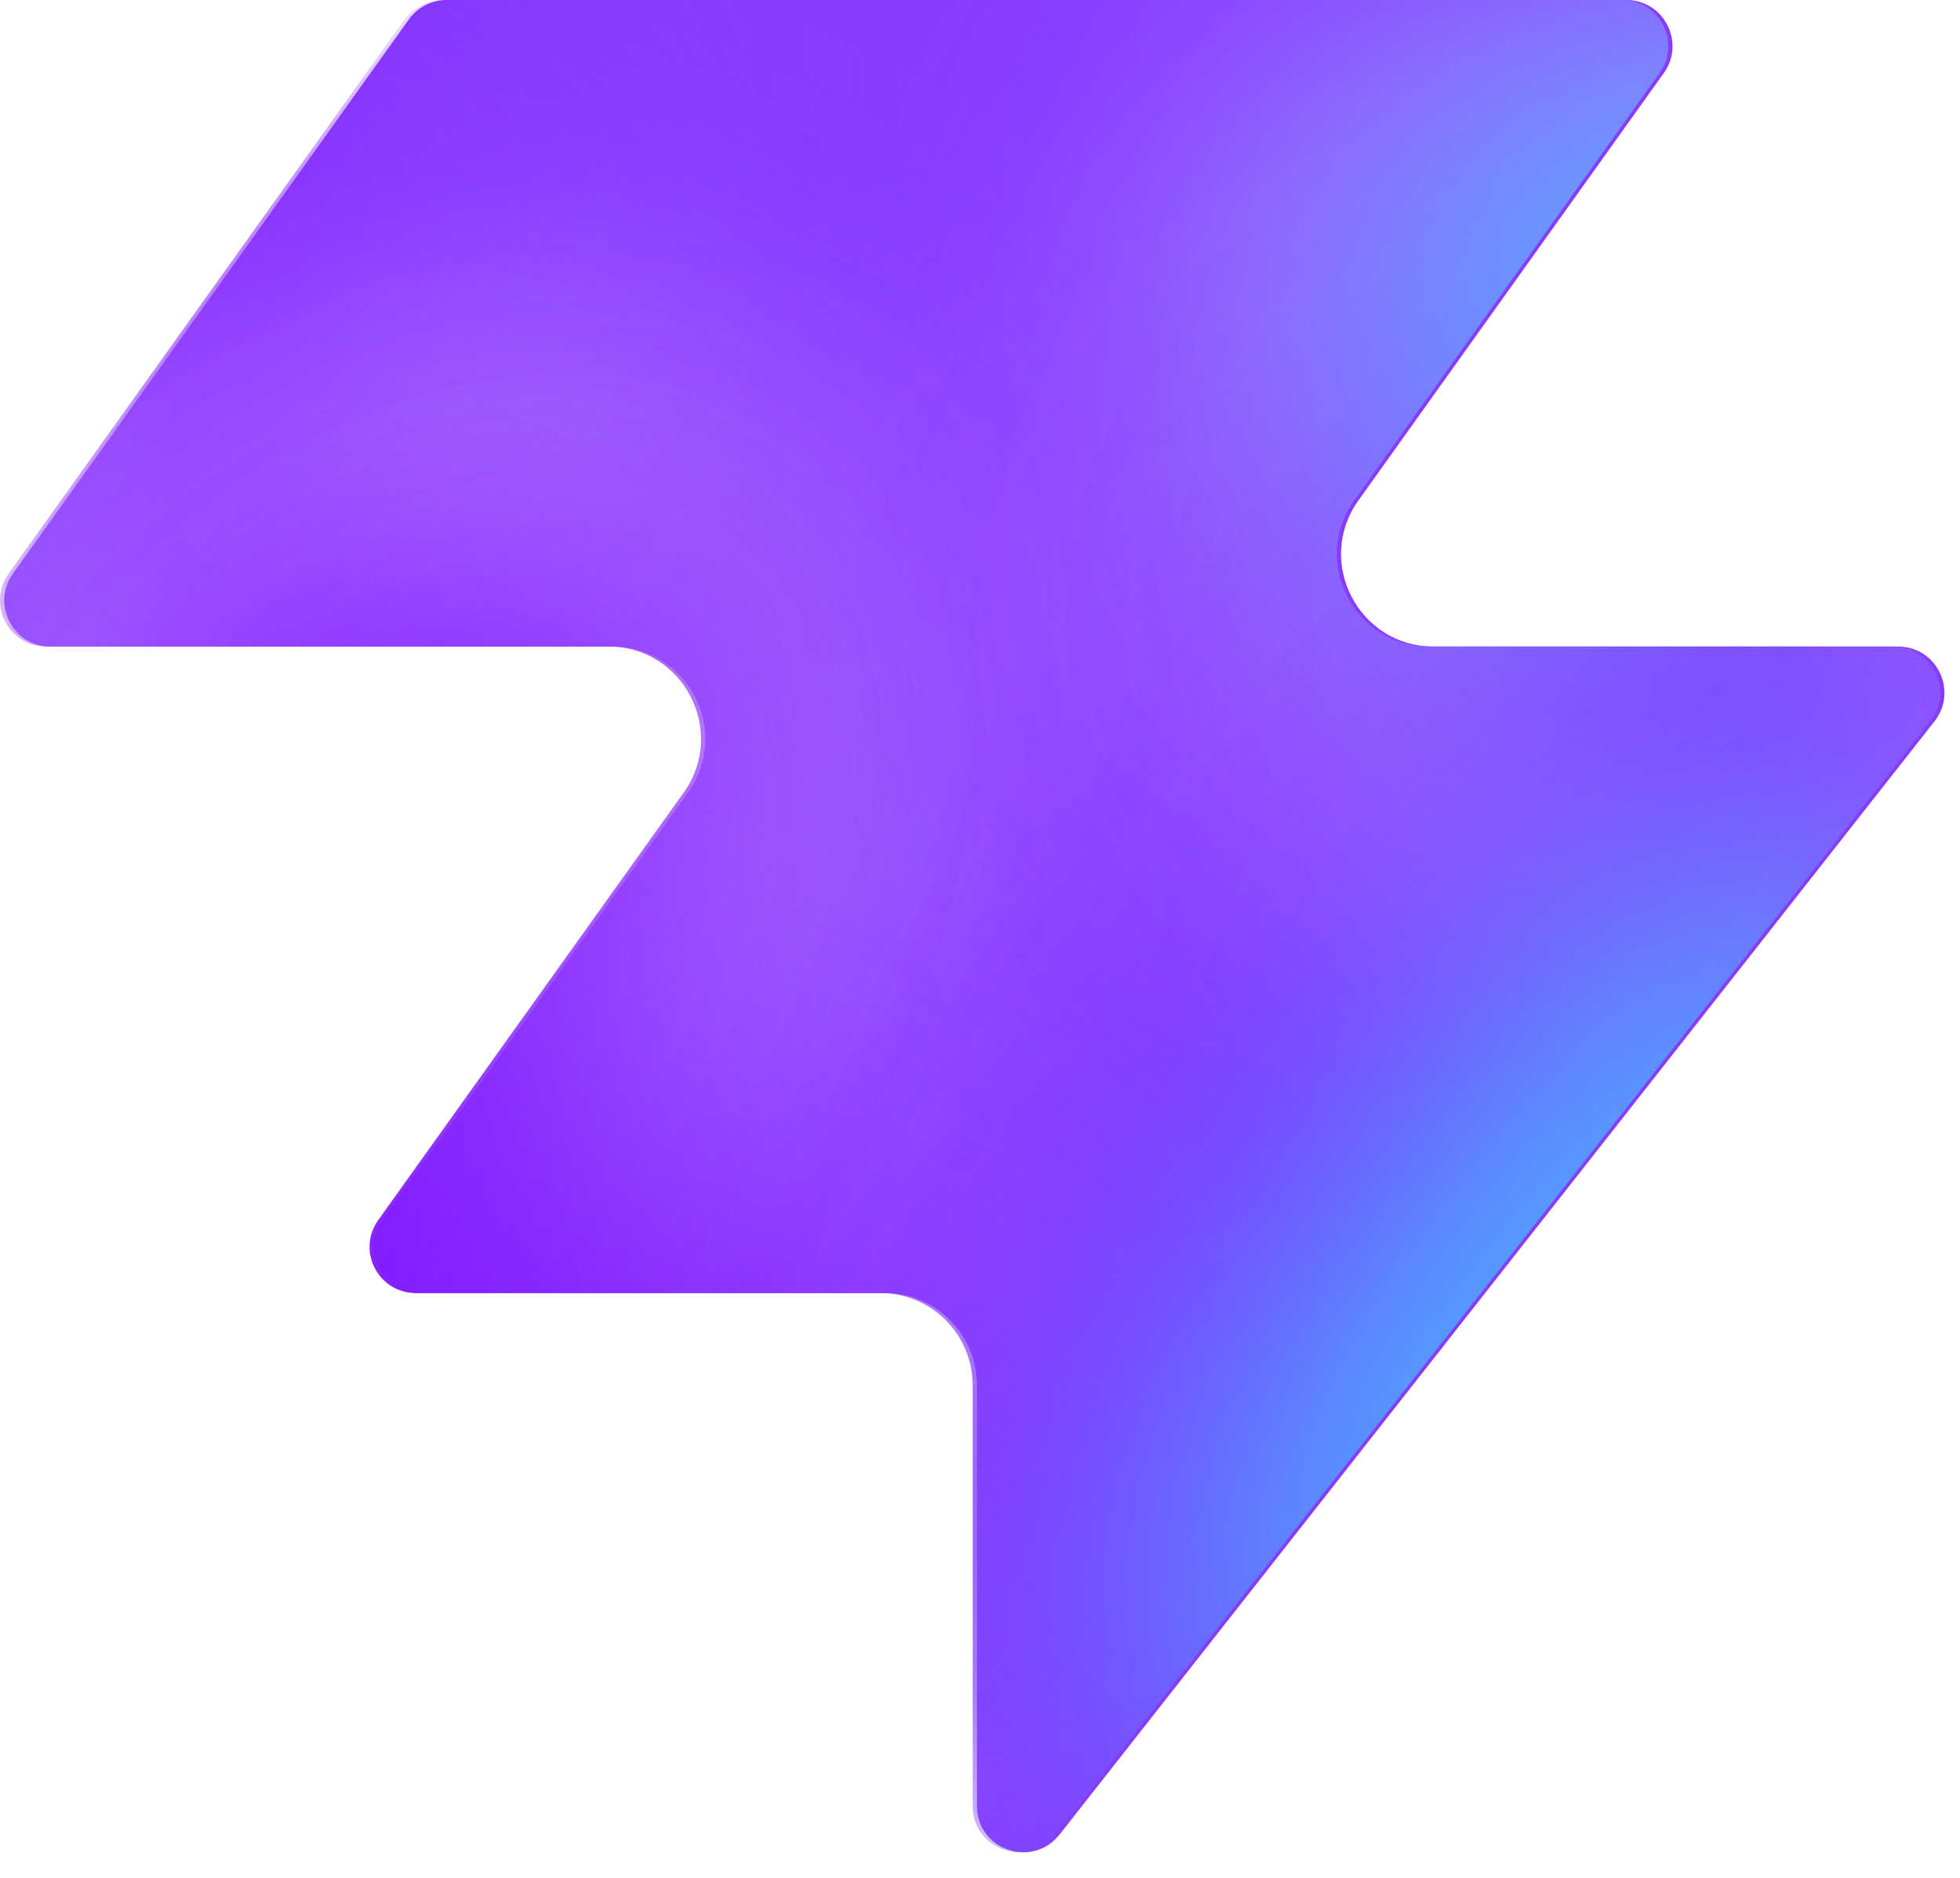
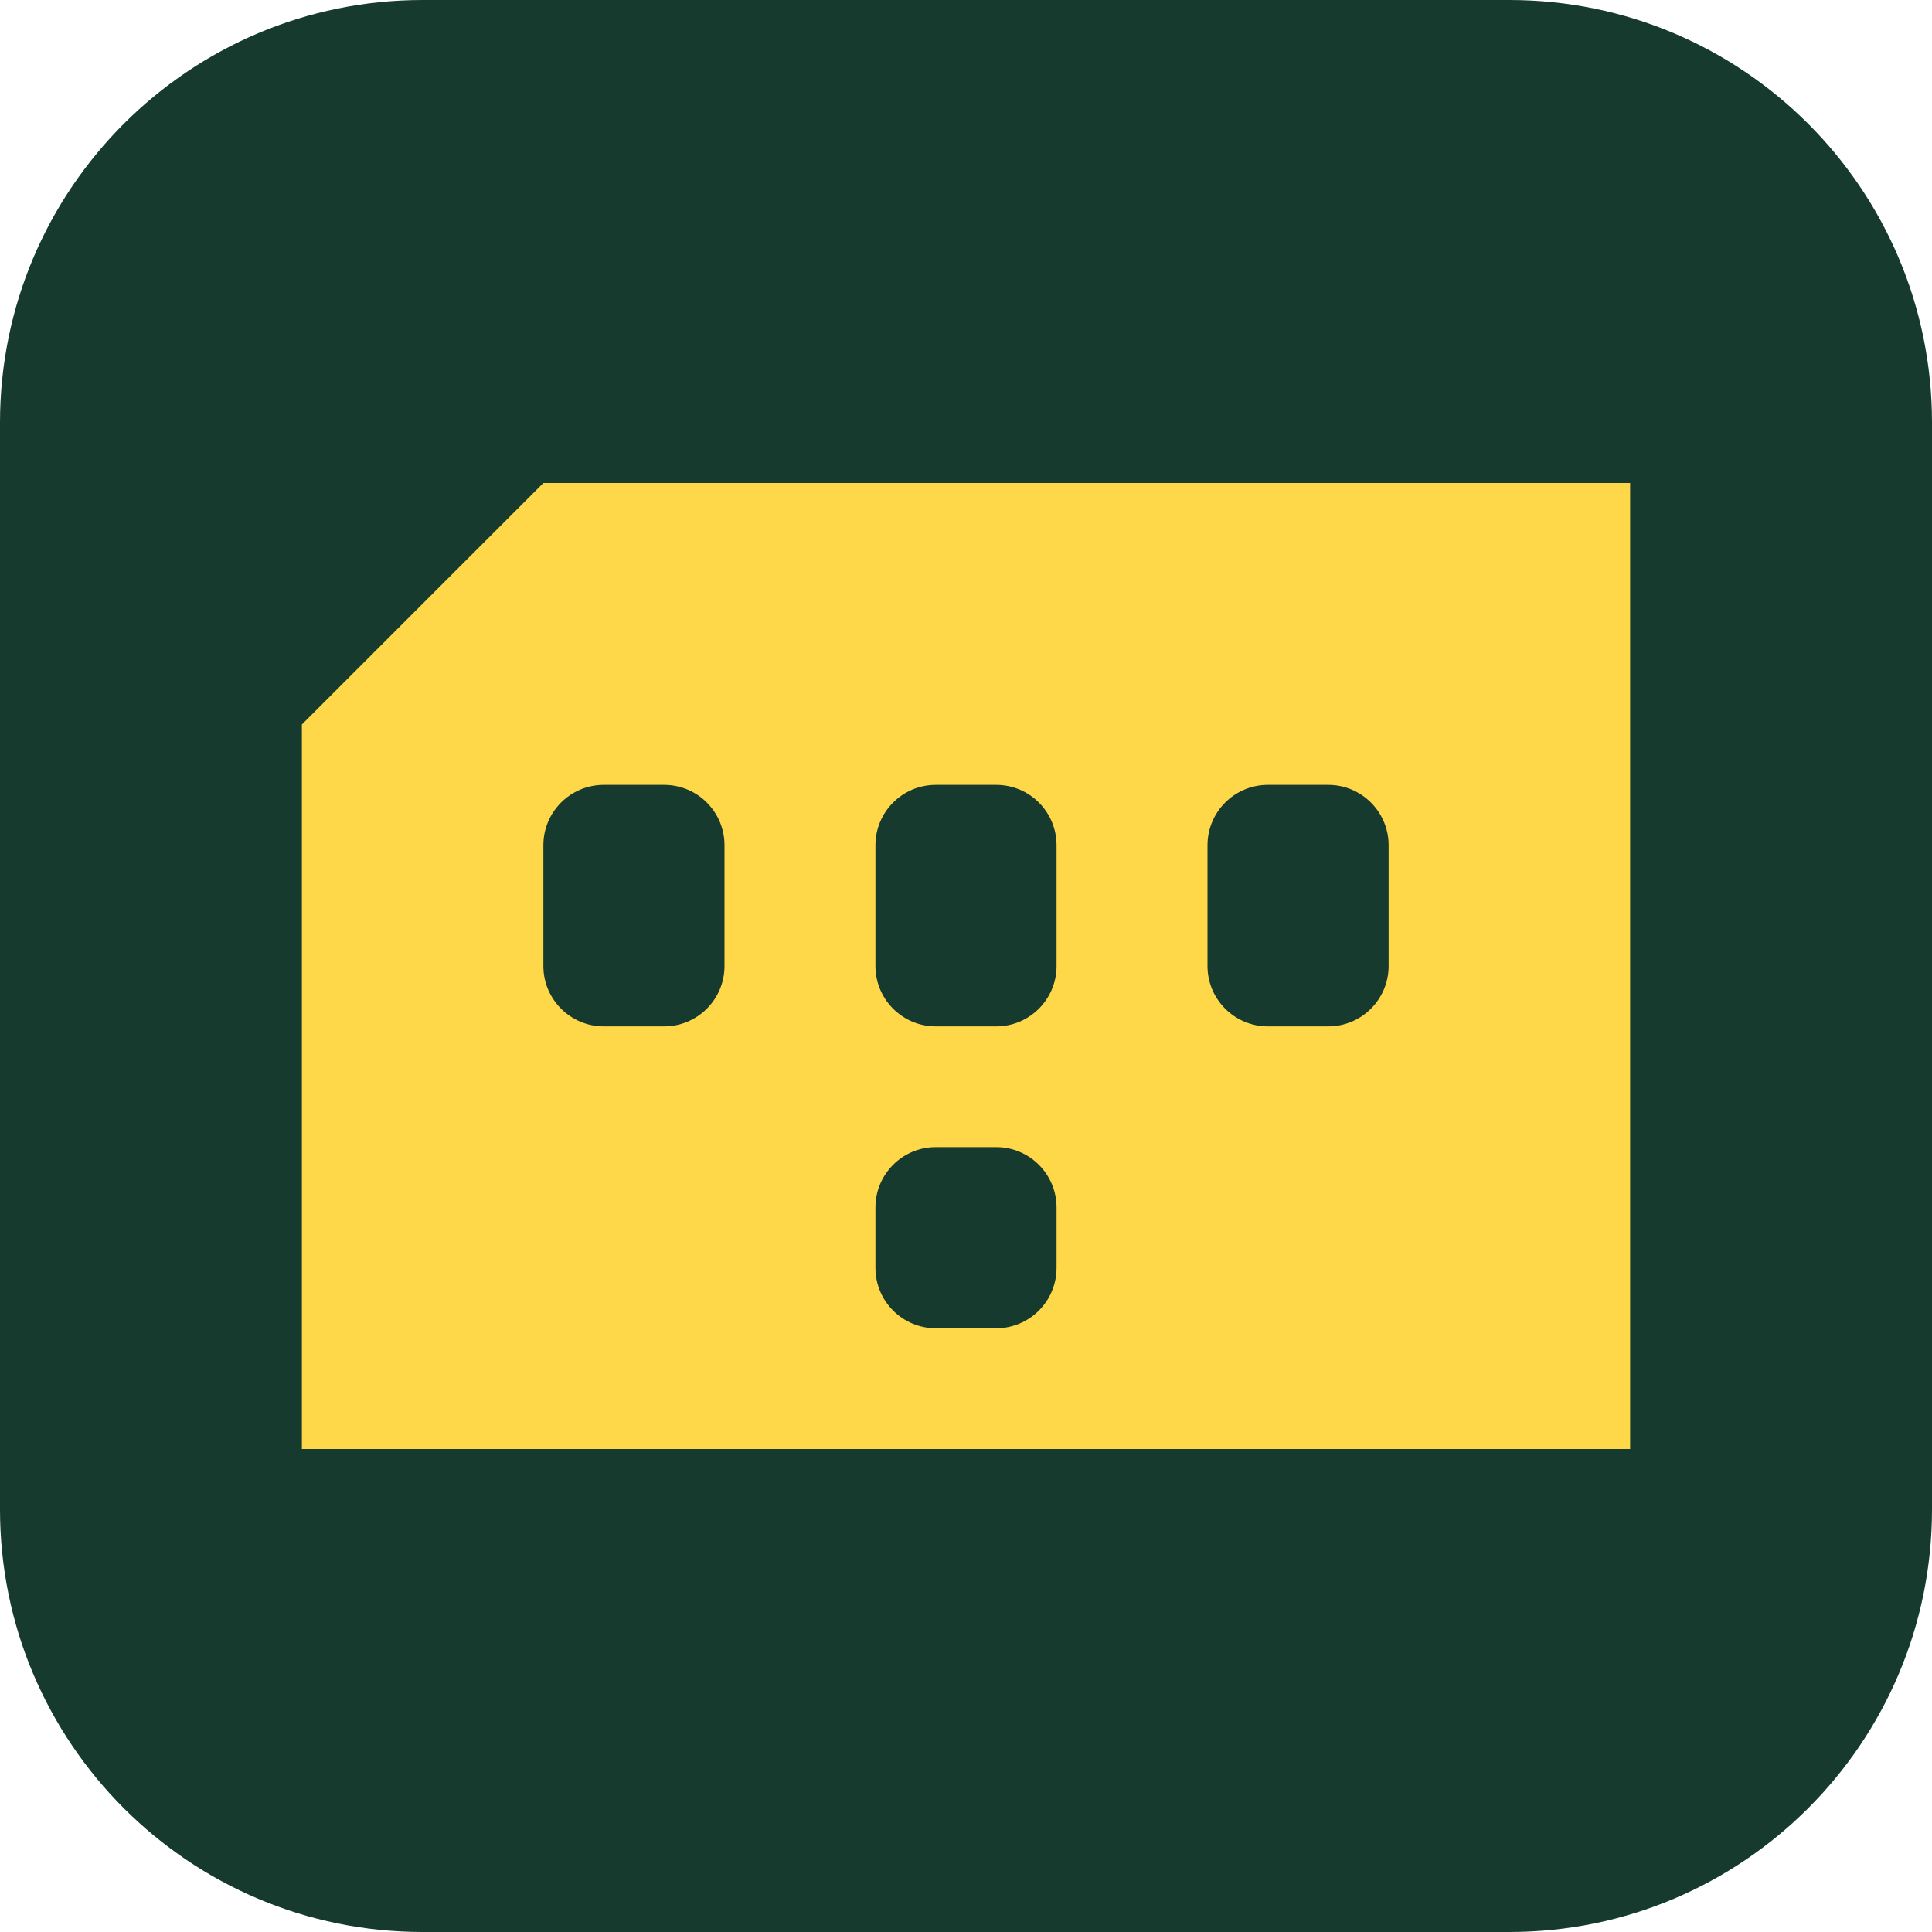
- <svg xmlns="http://www.w3.org/2000/svg" width="48" height="46" fill="none" viewBox="0 0 48 46">
-   <path fill="#863bff" d="M25.946 44.938c-.664.845-2.021.375-2.021-.698V33.937a2.26 2.26 0 0 0-2.262-2.262H10.287c-.92 0-1.456-1.04-.92-1.788l7.48-10.471c1.07-1.497 0-3.578-1.842-3.578H1.237c-.92 0-1.456-1.04-.92-1.788L10.013.474c.214-.297.556-.474.92-.474h28.894c.92 0 1.456 1.04.92 1.788l-7.48 10.471c-1.07 1.498 0 3.579 1.842 3.579h11.377c.943 0 1.473 1.088.89 1.83L25.947 44.94z" style="fill:#863bff;fill:color(display-p3 .525 .23 1);fill-opacity:1" />
-   <mask id="a" width="48" height="46" x="0" y="0" maskUnits="userSpaceOnUse" style="mask-type:alpha">
-     <path fill="#000" d="M25.842 44.938c-.664.844-2.021.375-2.021-.698V33.937a2.26 2.26 0 0 0-2.262-2.262H10.183c-.92 0-1.456-1.04-.92-1.788l7.48-10.471c1.07-1.498 0-3.579-1.842-3.579H1.133c-.92 0-1.456-1.04-.92-1.787L9.91.473c.214-.297.556-.474.92-.474h28.894c.92 0 1.456 1.04.92 1.788l-7.48 10.471c-1.07 1.498 0 3.578 1.842 3.578h11.377c.943 0 1.473 1.088.89 1.832L25.843 44.94z" style="fill:#000;fill-opacity:1" />
-   </mask>
-   <g mask="url(#a)">
-     <g filter="url(#b)">
-       <ellipse cx="5.508" cy="14.704" fill="#ede6ff" rx="5.508" ry="14.704" style="fill:#ede6ff;fill:color(display-p3 .927 .903 1);fill-opacity:1" transform="matrix(.00324 1 1 -.00324 -4.47 31.516)" />
-     </g>
-     <g filter="url(#c)">
-       <ellipse cx="10.399" cy="29.851" fill="#ede6ff" rx="10.399" ry="29.851" style="fill:#ede6ff;fill:color(display-p3 .927 .903 1);fill-opacity:1" transform="matrix(.00324 1 1 -.00324 -39.328 7.883)" />
-     </g>
-     <g filter="url(#d)">
-       <ellipse cx="5.508" cy="30.487" fill="#7e14ff" rx="5.508" ry="30.487" style="fill:#7e14ff;fill:color(display-p3 .492 .077 1);fill-opacity:1" transform="rotate(89.814 -25.913 -14.639)scale(1 -1)" />
-     </g>
-     <g filter="url(#e)">
-       <ellipse cx="5.508" cy="30.599" fill="#7e14ff" rx="5.508" ry="30.599" style="fill:#7e14ff;fill:color(display-p3 .492 .077 1);fill-opacity:1" transform="rotate(89.814 -32.644 -3.334)scale(1 -1)" />
-     </g>
-     <g filter="url(#f)">
-       <ellipse cx="5.508" cy="30.599" fill="#7e14ff" rx="5.508" ry="30.599" style="fill:#7e14ff;fill:color(display-p3 .492 .077 1);fill-opacity:1" transform="matrix(.00324 1 1 -.00324 -34.34 30.47)" />
-     </g>
-     <g filter="url(#g)">
-       <ellipse cx="14.072" cy="22.078" fill="#ede6ff" rx="14.072" ry="22.078" style="fill:#ede6ff;fill:color(display-p3 .927 .903 1);fill-opacity:1" transform="rotate(93.35 24.506 48.493)scale(-1 1)" />
-     </g>
-     <g filter="url(#h)">
-       <ellipse cx="3.47" cy="21.501" fill="#7e14ff" rx="3.47" ry="21.501" style="fill:#7e14ff;fill:color(display-p3 .492 .077 1);fill-opacity:1" transform="rotate(89.009 28.708 47.59)scale(-1 1)" />
-     </g>
-     <g filter="url(#i)">
-       <ellipse cx="3.47" cy="21.501" fill="#7e14ff" rx="3.47" ry="21.501" style="fill:#7e14ff;fill:color(display-p3 .492 .077 1);fill-opacity:1" transform="rotate(89.009 28.708 47.59)scale(-1 1)" />
-     </g>
-     <g filter="url(#j)">
-       <ellipse cx=".387" cy="8.972" fill="#7e14ff" rx="4.407" ry="29.108" style="fill:#7e14ff;fill:color(display-p3 .492 .077 1);fill-opacity:1" transform="rotate(39.51 .387 8.972)" />
-     </g>
-     <g filter="url(#k)">
-       <ellipse cx="47.523" cy="-6.092" fill="#7e14ff" rx="4.407" ry="29.108" style="fill:#7e14ff;fill:color(display-p3 .492 .077 1);fill-opacity:1" transform="rotate(37.892 47.523 -6.092)" />
-     </g>
-     <g filter="url(#l)">
-       <ellipse cx="41.412" cy="6.333" fill="#47bfff" rx="5.971" ry="9.665" style="fill:#47bfff;fill:color(display-p3 .28 .748 1);fill-opacity:1" transform="rotate(37.892 41.412 6.333)" />
-     </g>
-     <g filter="url(#m)">
-       <ellipse cx="-1.879" cy="38.332" fill="#7e14ff" rx="4.407" ry="29.108" style="fill:#7e14ff;fill:color(display-p3 .492 .077 1);fill-opacity:1" transform="rotate(37.892 -1.88 38.332)" />
-     </g>
-     <g filter="url(#n)">
-       <ellipse cx="-1.879" cy="38.332" fill="#7e14ff" rx="4.407" ry="29.108" style="fill:#7e14ff;fill:color(display-p3 .492 .077 1);fill-opacity:1" transform="rotate(37.892 -1.88 38.332)" />
-     </g>
-     <g filter="url(#o)">
-       <ellipse cx="35.651" cy="29.907" fill="#7e14ff" rx="4.407" ry="29.108" style="fill:#7e14ff;fill:color(display-p3 .492 .077 1);fill-opacity:1" transform="rotate(37.892 35.651 29.907)" />
-     </g>
-     <g filter="url(#p)">
-       <ellipse cx="38.418" cy="32.4" fill="#47bfff" rx="5.971" ry="15.297" style="fill:#47bfff;fill:color(display-p3 .28 .748 1);fill-opacity:1" transform="rotate(37.892 38.418 32.4)" />
-     </g>
+ <svg xmlns="http://www.w3.org/2000/svg" viewBox="0 0 32 32">
+   <rect width="32" height="32" rx="7" fill="#163a2e" />
+   <path d="M9 8h18v16H5V12z" fill="#ffd84a" />
+   <g fill="#163a2e">
+     <rect x="9" y="13" width="3" height="4" rx="1" />
+     <rect x="14.5" y="13" width="3" height="4" rx="1" />
+     <rect x="20" y="13" width="3" height="4" rx="1" />
+     <rect x="14.5" y="19" width="3" height="3" rx="1" />
  </g>
-   <defs>
-     <filter id="b" width="60.045" height="41.654" x="-19.77" y="16.149" color-interpolation-filters="sRGB" filterUnits="userSpaceOnUse">
-       <feFlood flood-opacity="0" result="BackgroundImageFix" />
-       <feBlend in="SourceGraphic" in2="BackgroundImageFix" result="shape" />
-       <feGaussianBlur result="effect1_foregroundBlur_2002_17158" stdDeviation="7.659" />
-     </filter>
-     <filter id="c" width="90.34" height="51.437" x="-54.613" y="-7.533" color-interpolation-filters="sRGB" filterUnits="userSpaceOnUse">
-       <feFlood flood-opacity="0" result="BackgroundImageFix" />
-       <feBlend in="SourceGraphic" in2="BackgroundImageFix" result="shape" />
-       <feGaussianBlur result="effect1_foregroundBlur_2002_17158" stdDeviation="7.659" />
-     </filter>
-     <filter id="d" width="79.355" height="29.4" x="-49.64" y="2.03" color-interpolation-filters="sRGB" filterUnits="userSpaceOnUse">
-       <feFlood flood-opacity="0" result="BackgroundImageFix" />
-       <feBlend in="SourceGraphic" in2="BackgroundImageFix" result="shape" />
-       <feGaussianBlur result="effect1_foregroundBlur_2002_17158" stdDeviation="4.596" />
-     </filter>
-     <filter id="e" width="79.579" height="29.4" x="-45.045" y="20.029" color-interpolation-filters="sRGB" filterUnits="userSpaceOnUse">
-       <feFlood flood-opacity="0" result="BackgroundImageFix" />
-       <feBlend in="SourceGraphic" in2="BackgroundImageFix" result="shape" />
-       <feGaussianBlur result="effect1_foregroundBlur_2002_17158" stdDeviation="4.596" />
-     </filter>
-     <filter id="f" width="79.579" height="29.4" x="-43.513" y="21.178" color-interpolation-filters="sRGB" filterUnits="userSpaceOnUse">
-       <feFlood flood-opacity="0" result="BackgroundImageFix" />
-       <feBlend in="SourceGraphic" in2="BackgroundImageFix" result="shape" />
-       <feGaussianBlur result="effect1_foregroundBlur_2002_17158" stdDeviation="4.596" />
-     </filter>
-     <filter id="g" width="74.749" height="58.852" x="15.756" y="-17.901" color-interpolation-filters="sRGB" filterUnits="userSpaceOnUse">
-       <feFlood flood-opacity="0" result="BackgroundImageFix" />
-       <feBlend in="SourceGraphic" in2="BackgroundImageFix" result="shape" />
-       <feGaussianBlur result="effect1_foregroundBlur_2002_17158" stdDeviation="7.659" />
-     </filter>
-     <filter id="h" width="61.377" height="25.362" x="23.548" y="2.284" color-interpolation-filters="sRGB" filterUnits="userSpaceOnUse">
-       <feFlood flood-opacity="0" result="BackgroundImageFix" />
-       <feBlend in="SourceGraphic" in2="BackgroundImageFix" result="shape" />
-       <feGaussianBlur result="effect1_foregroundBlur_2002_17158" stdDeviation="4.596" />
-     </filter>
-     <filter id="i" width="61.377" height="25.362" x="23.548" y="2.284" color-interpolation-filters="sRGB" filterUnits="userSpaceOnUse">
-       <feFlood flood-opacity="0" result="BackgroundImageFix" />
-       <feBlend in="SourceGraphic" in2="BackgroundImageFix" result="shape" />
-       <feGaussianBlur result="effect1_foregroundBlur_2002_17158" stdDeviation="4.596" />
-     </filter>
-     <filter id="j" width="56.045" height="63.649" x="-27.636" y="-22.853" color-interpolation-filters="sRGB" filterUnits="userSpaceOnUse">
-       <feFlood flood-opacity="0" result="BackgroundImageFix" />
-       <feBlend in="SourceGraphic" in2="BackgroundImageFix" result="shape" />
-       <feGaussianBlur result="effect1_foregroundBlur_2002_17158" stdDeviation="4.596" />
-     </filter>
-     <filter id="k" width="54.814" height="64.646" x="20.116" y="-38.415" color-interpolation-filters="sRGB" filterUnits="userSpaceOnUse">
-       <feFlood flood-opacity="0" result="BackgroundImageFix" />
-       <feBlend in="SourceGraphic" in2="BackgroundImageFix" result="shape" />
-       <feGaussianBlur result="effect1_foregroundBlur_2002_17158" stdDeviation="4.596" />
-     </filter>
-     <filter id="l" width="33.541" height="35.313" x="24.641" y="-11.323" color-interpolation-filters="sRGB" filterUnits="userSpaceOnUse">
-       <feFlood flood-opacity="0" result="BackgroundImageFix" />
-       <feBlend in="SourceGraphic" in2="BackgroundImageFix" result="shape" />
-       <feGaussianBlur result="effect1_foregroundBlur_2002_17158" stdDeviation="4.596" />
-     </filter>
-     <filter id="m" width="54.814" height="64.646" x="-29.286" y="6.009" color-interpolation-filters="sRGB" filterUnits="userSpaceOnUse">
-       <feFlood flood-opacity="0" result="BackgroundImageFix" />
-       <feBlend in="SourceGraphic" in2="BackgroundImageFix" result="shape" />
-       <feGaussianBlur result="effect1_foregroundBlur_2002_17158" stdDeviation="4.596" />
-     </filter>
-     <filter id="n" width="54.814" height="64.646" x="-29.286" y="6.009" color-interpolation-filters="sRGB" filterUnits="userSpaceOnUse">
-       <feFlood flood-opacity="0" result="BackgroundImageFix" />
-       <feBlend in="SourceGraphic" in2="BackgroundImageFix" result="shape" />
-       <feGaussianBlur result="effect1_foregroundBlur_2002_17158" stdDeviation="4.596" />
-     </filter>
-     <filter id="o" width="54.814" height="64.646" x="8.244" y="-2.416" color-interpolation-filters="sRGB" filterUnits="userSpaceOnUse">
-       <feFlood flood-opacity="0" result="BackgroundImageFix" />
-       <feBlend in="SourceGraphic" in2="BackgroundImageFix" result="shape" />
-       <feGaussianBlur result="effect1_foregroundBlur_2002_17158" stdDeviation="4.596" />
-     </filter>
-     <filter id="p" width="39.409" height="43.623" x="18.713" y="10.588" color-interpolation-filters="sRGB" filterUnits="userSpaceOnUse">
-       <feFlood flood-opacity="0" result="BackgroundImageFix" />
-       <feBlend in="SourceGraphic" in2="BackgroundImageFix" result="shape" />
-       <feGaussianBlur result="effect1_foregroundBlur_2002_17158" stdDeviation="4.596" />
-     </filter>
-   </defs>
</svg>
